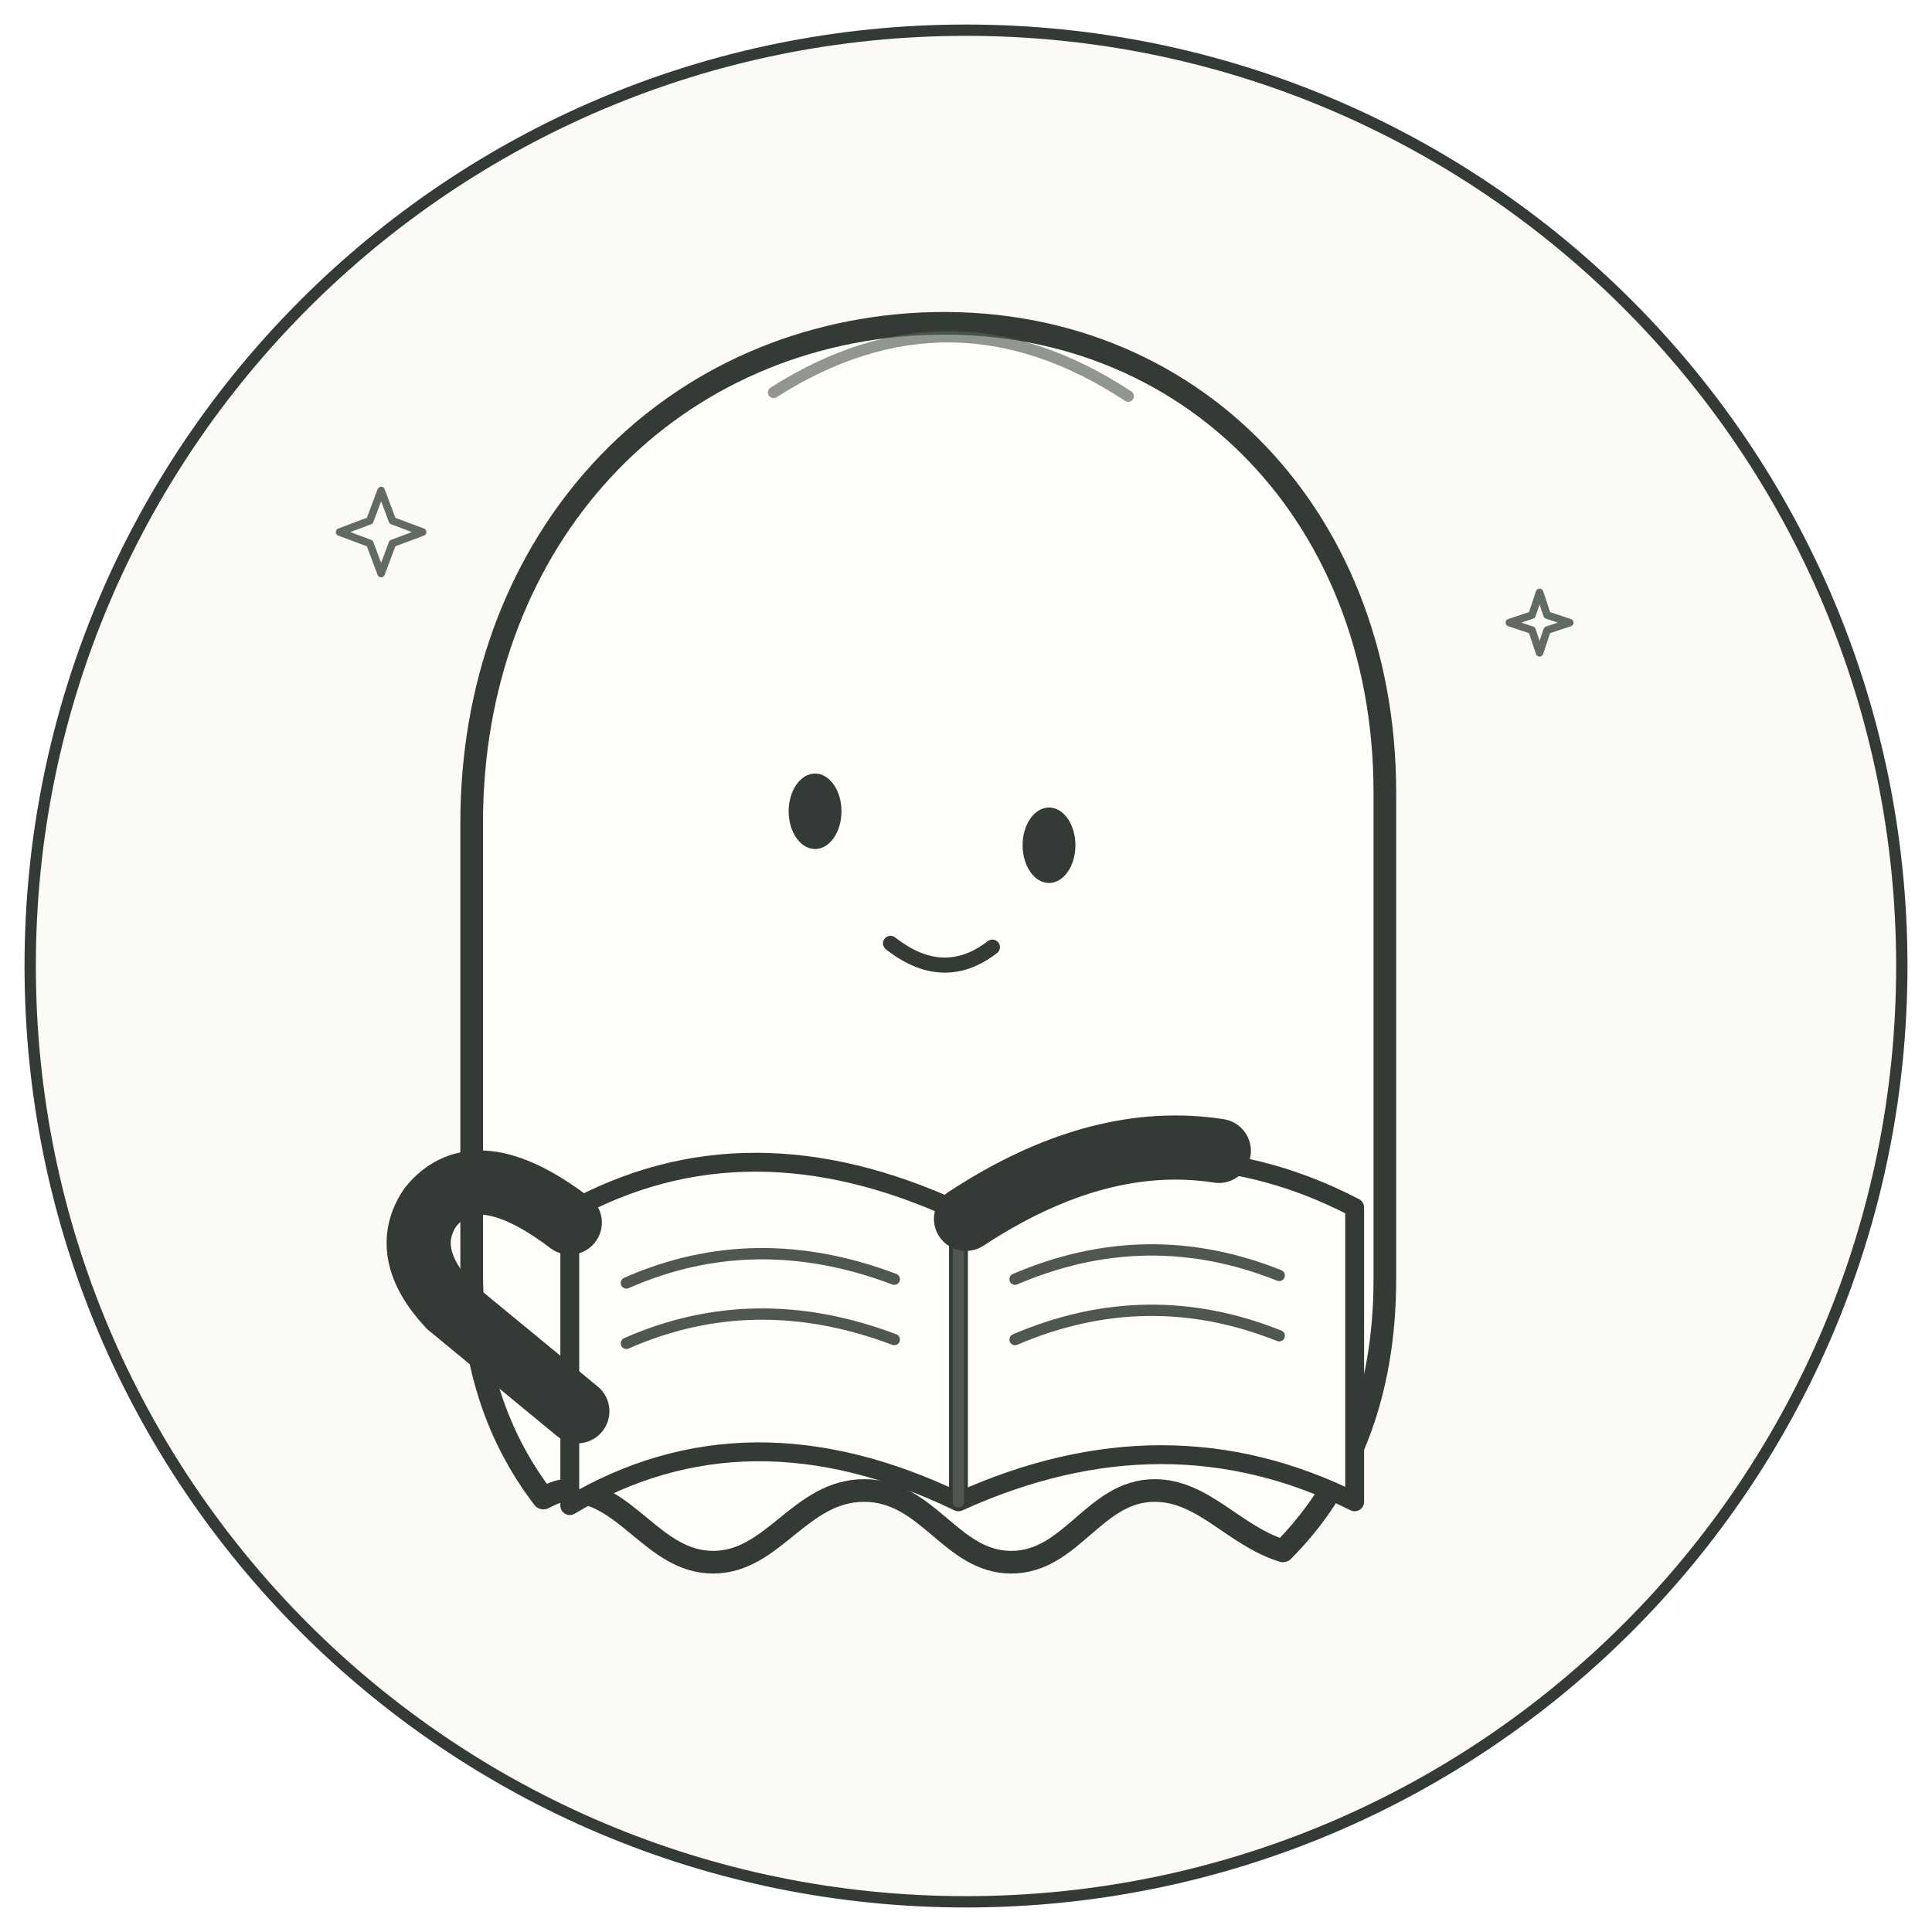
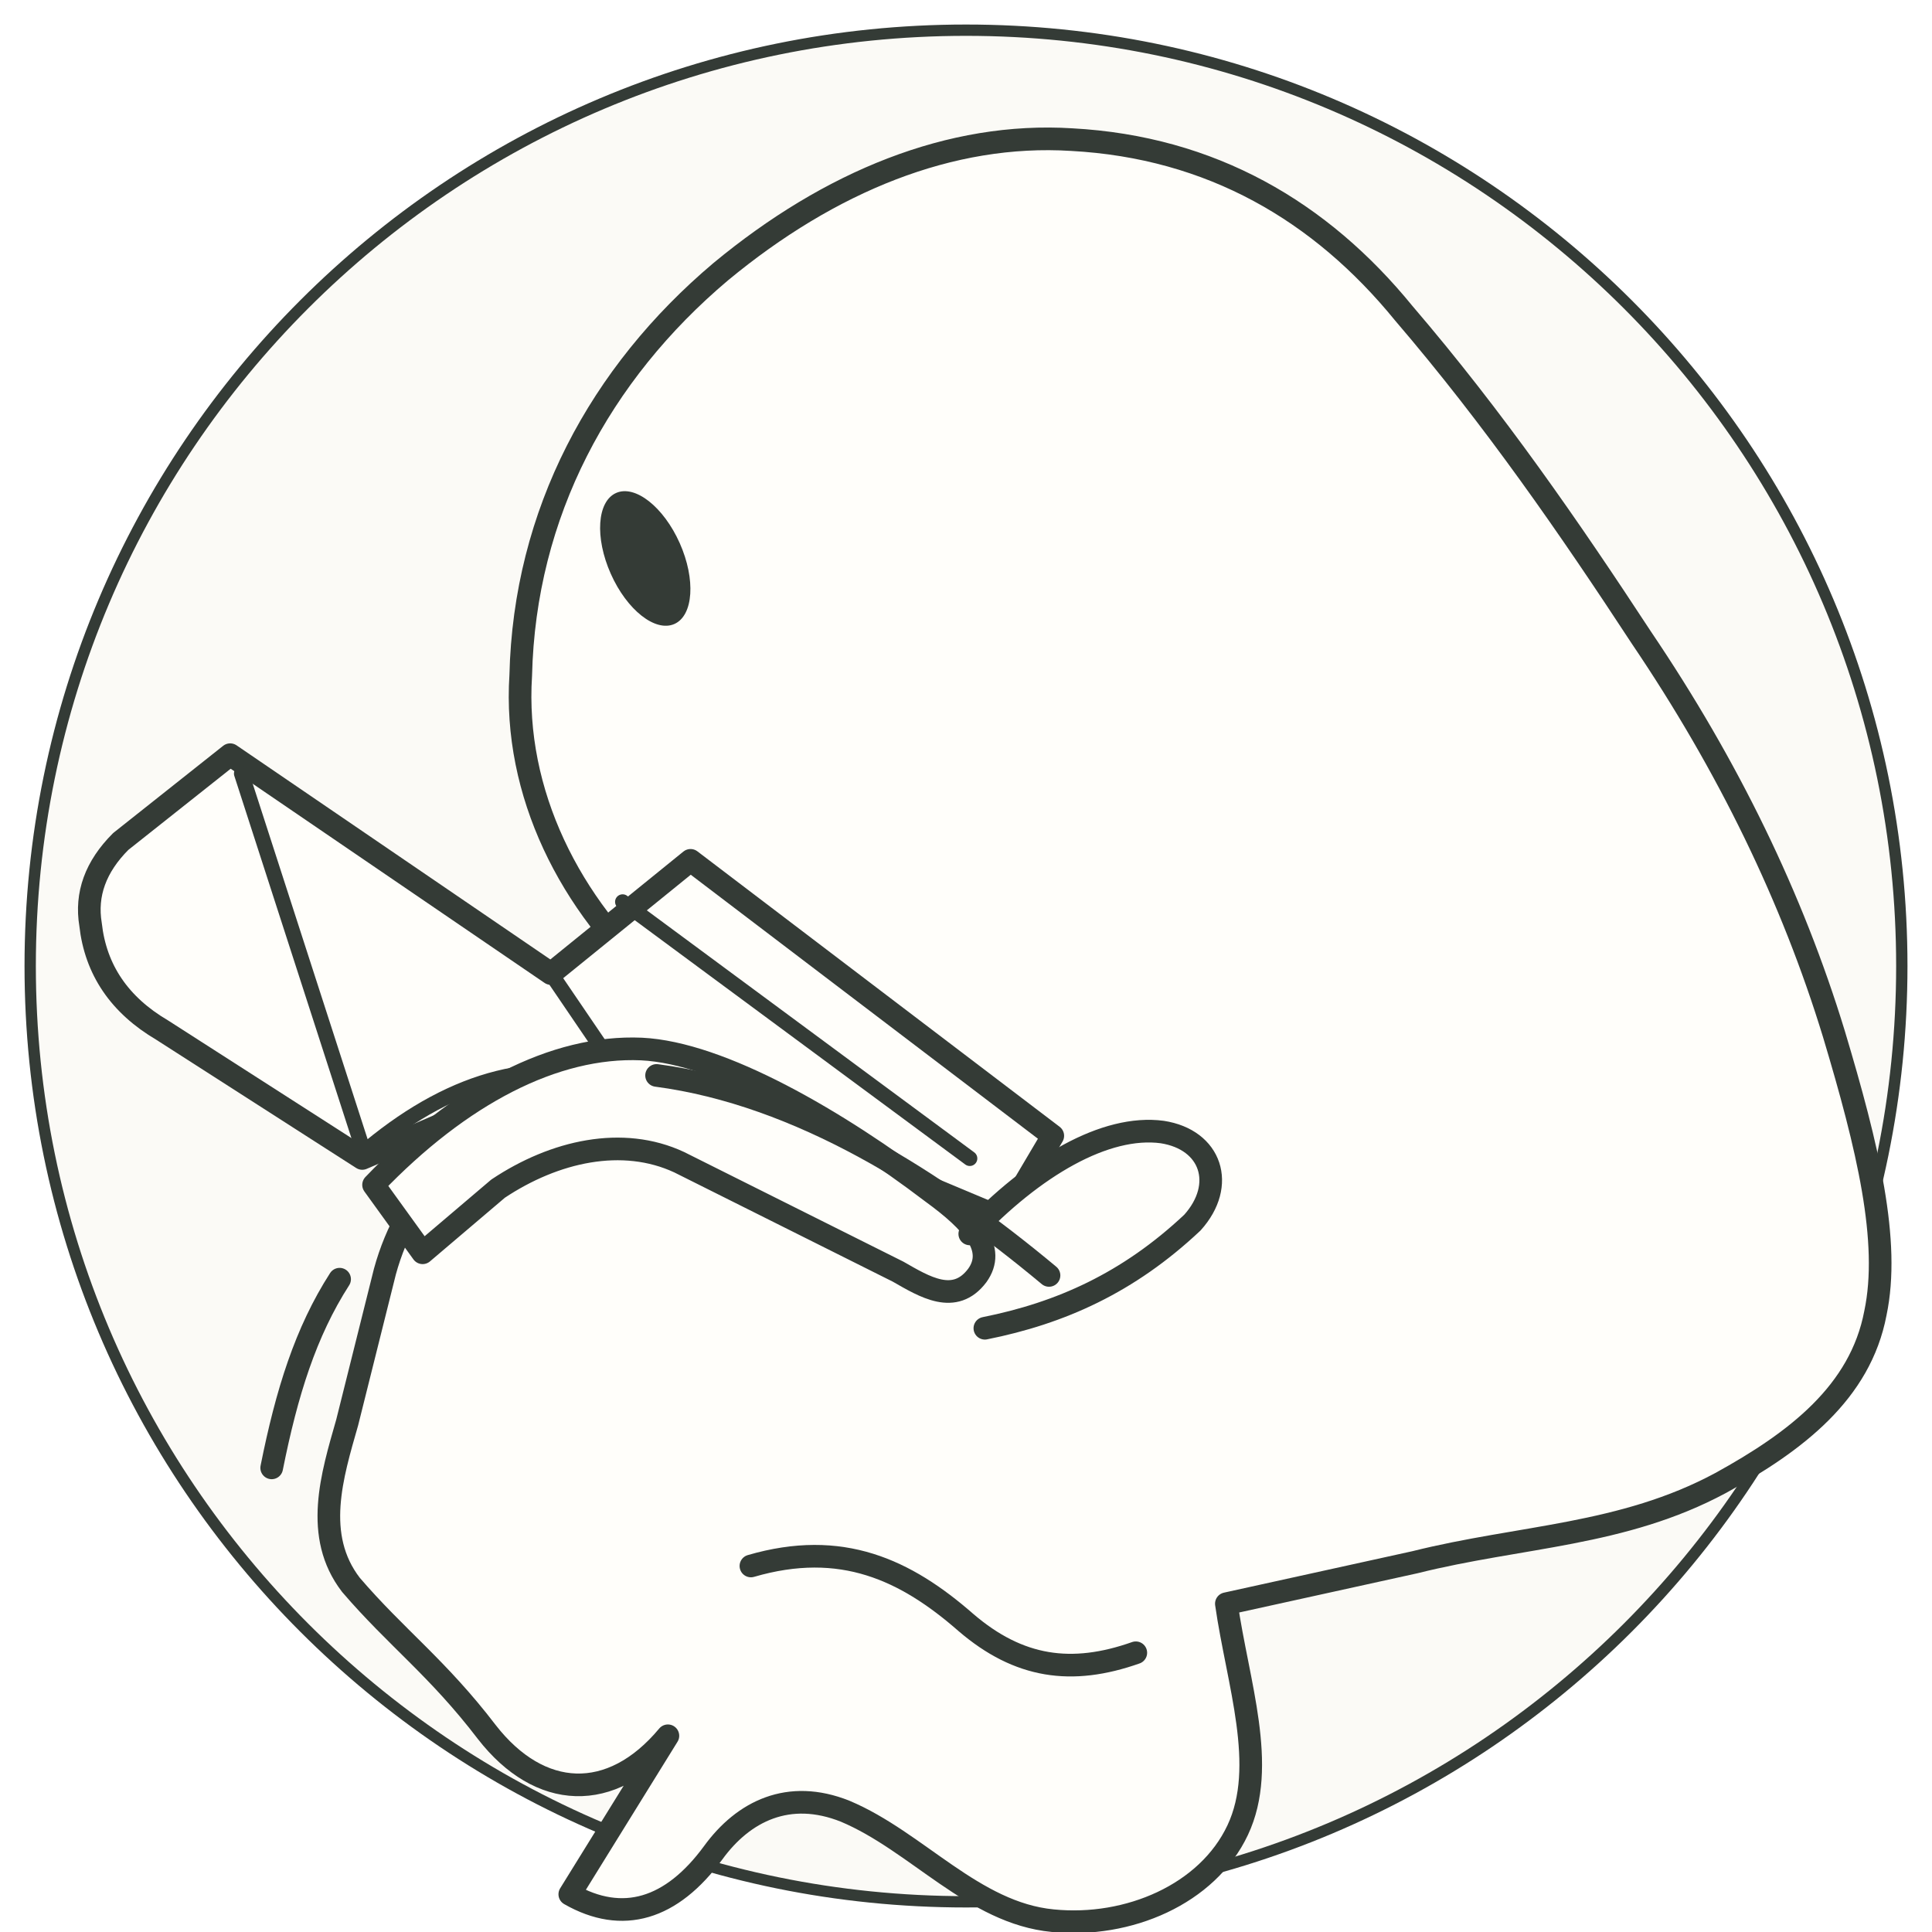
- <svg xmlns="http://www.w3.org/2000/svg" viewBox="0 0 512 512" role="img" aria-label="A little ghost reading a book from a three-quarter angle">
+ <svg xmlns="http://www.w3.org/2000/svg" viewBox="0 0 512 512" role="img" aria-label="A quiet ghost reading an open book">
  <circle cx="256" cy="256" r="248" fill="#fbfaf6" stroke="#343b36" stroke-width="3" />
-   <path d="M144 397c-13-17-19-37-19-60V218c0-72 48-127 116-132 72-5 126 49 126 124v129c0 31-10 55-27 72-13-4-21-16-34-16-16 0-22 19-38 19s-22-19-39-19-24 19-40 19-23-19-39-19c-2 0-4 1-6 2Z" fill="#fffefa" stroke="#343b36" stroke-width="6" stroke-linecap="round" stroke-linejoin="round" />
-   <path d="M205 104q47-30 94 1" fill="none" stroke="#565e58" stroke-width="3" stroke-linecap="round" opacity=".65" />
-   <ellipse cx="216" cy="215" rx="7" ry="10" fill="#343b36" />
-   <ellipse cx="278" cy="224" rx="7" ry="10" fill="#343b36" />
-   <path d="M236 250q14 11 27 1" fill="none" stroke="#343b36" stroke-width="4" stroke-linecap="round" />
-   <path d="M151 321q47-26 103 0v77q-56-27-103 1zM254 321q55-27 105-1v78q-50-25-105 0z" fill="#fffefa" stroke="#343b36" stroke-width="5" stroke-linejoin="round" />
-   <path d="M254 322v76M166 340q34-15 71-1m-71 17q34-15 71-1m32-16q35-15 70-1m-70 17q35-15 70-1" fill="none" stroke="#505751" stroke-width="3" stroke-linecap="round" />
-   <path d="M151 324q-25-19-37-4-8 12 5 26l34 28m103-51q35-23 67-18" fill="none" stroke="#343b36" stroke-width="17" stroke-linecap="round" />
-   <path d="m101 130 3 8 8 3-8 3-3 8-3-8-8-3 8-3zM408 157l2 6 6 2-6 2-2 6-2-6-6-2 6-2z" fill="none" stroke="#626a64" stroke-width="2" stroke-linejoin="round" />
+   <g fill="#fffefa" stroke="#343b36" stroke-width="6" stroke-linecap="round" stroke-linejoin="round">
+     <path d="M177 460c-15 18-34 17-48-1-13-17-24-25-36-39-10-13-5-29-1-43l10-40c6-22 22-37 43-52l30-24c-24-21-39-51-37-82 1-43 21-80 53-107 29-24 61-37 93-35 37 2 66 19 88 46 24 28 44 57 63 86 23 34 40 69 51 105 9 30 15 55 11 74-4 21-21 34-41 45-26 14-53 14-81 21l-50 11c3 21 11 43 3 60-8 17-29 26-49 24-21-2-36-21-55-29-15-6-27 0-35 11-11 15-24 19-38 11z" />
+     <ellipse cx="171" cy="148" rx="10" ry="19" transform="rotate(-24 171 148)" fill="#343b36" stroke="none" />
+     <path d="M24 245q-2-12 8-22l29-23 85 58 37-30 96 73-13 22-105-44-65 28-53-34q-17-10-19-28z" fill="#fffefa" />
+     <path d="m64 205 32 99m50-46 17 25m-65 21q34-28 68-17m-1-48 92 68" fill="none" stroke="#343b36" stroke-width="4" />
+     <path d="M99 314c23-24 48-37 71-36 21 1 52 19 77 38 11 8 17 15 12 22-6 8-14 3-21-1l-58-29c-15-7-33-3-48 7l-20 17zM257 327c17-18 36-29 51-27 13 2 17 14 8 24-17 16-35 24-55 28" fill="#fffefa" />
+     <path d="M174 285c38 5 74 28 104 53m-79 77c24-7 41 1 57 15 14 12 28 14 45 8m-211-99c-9 14-14 30-18 50" fill="none" />
+   </g>
</svg>
